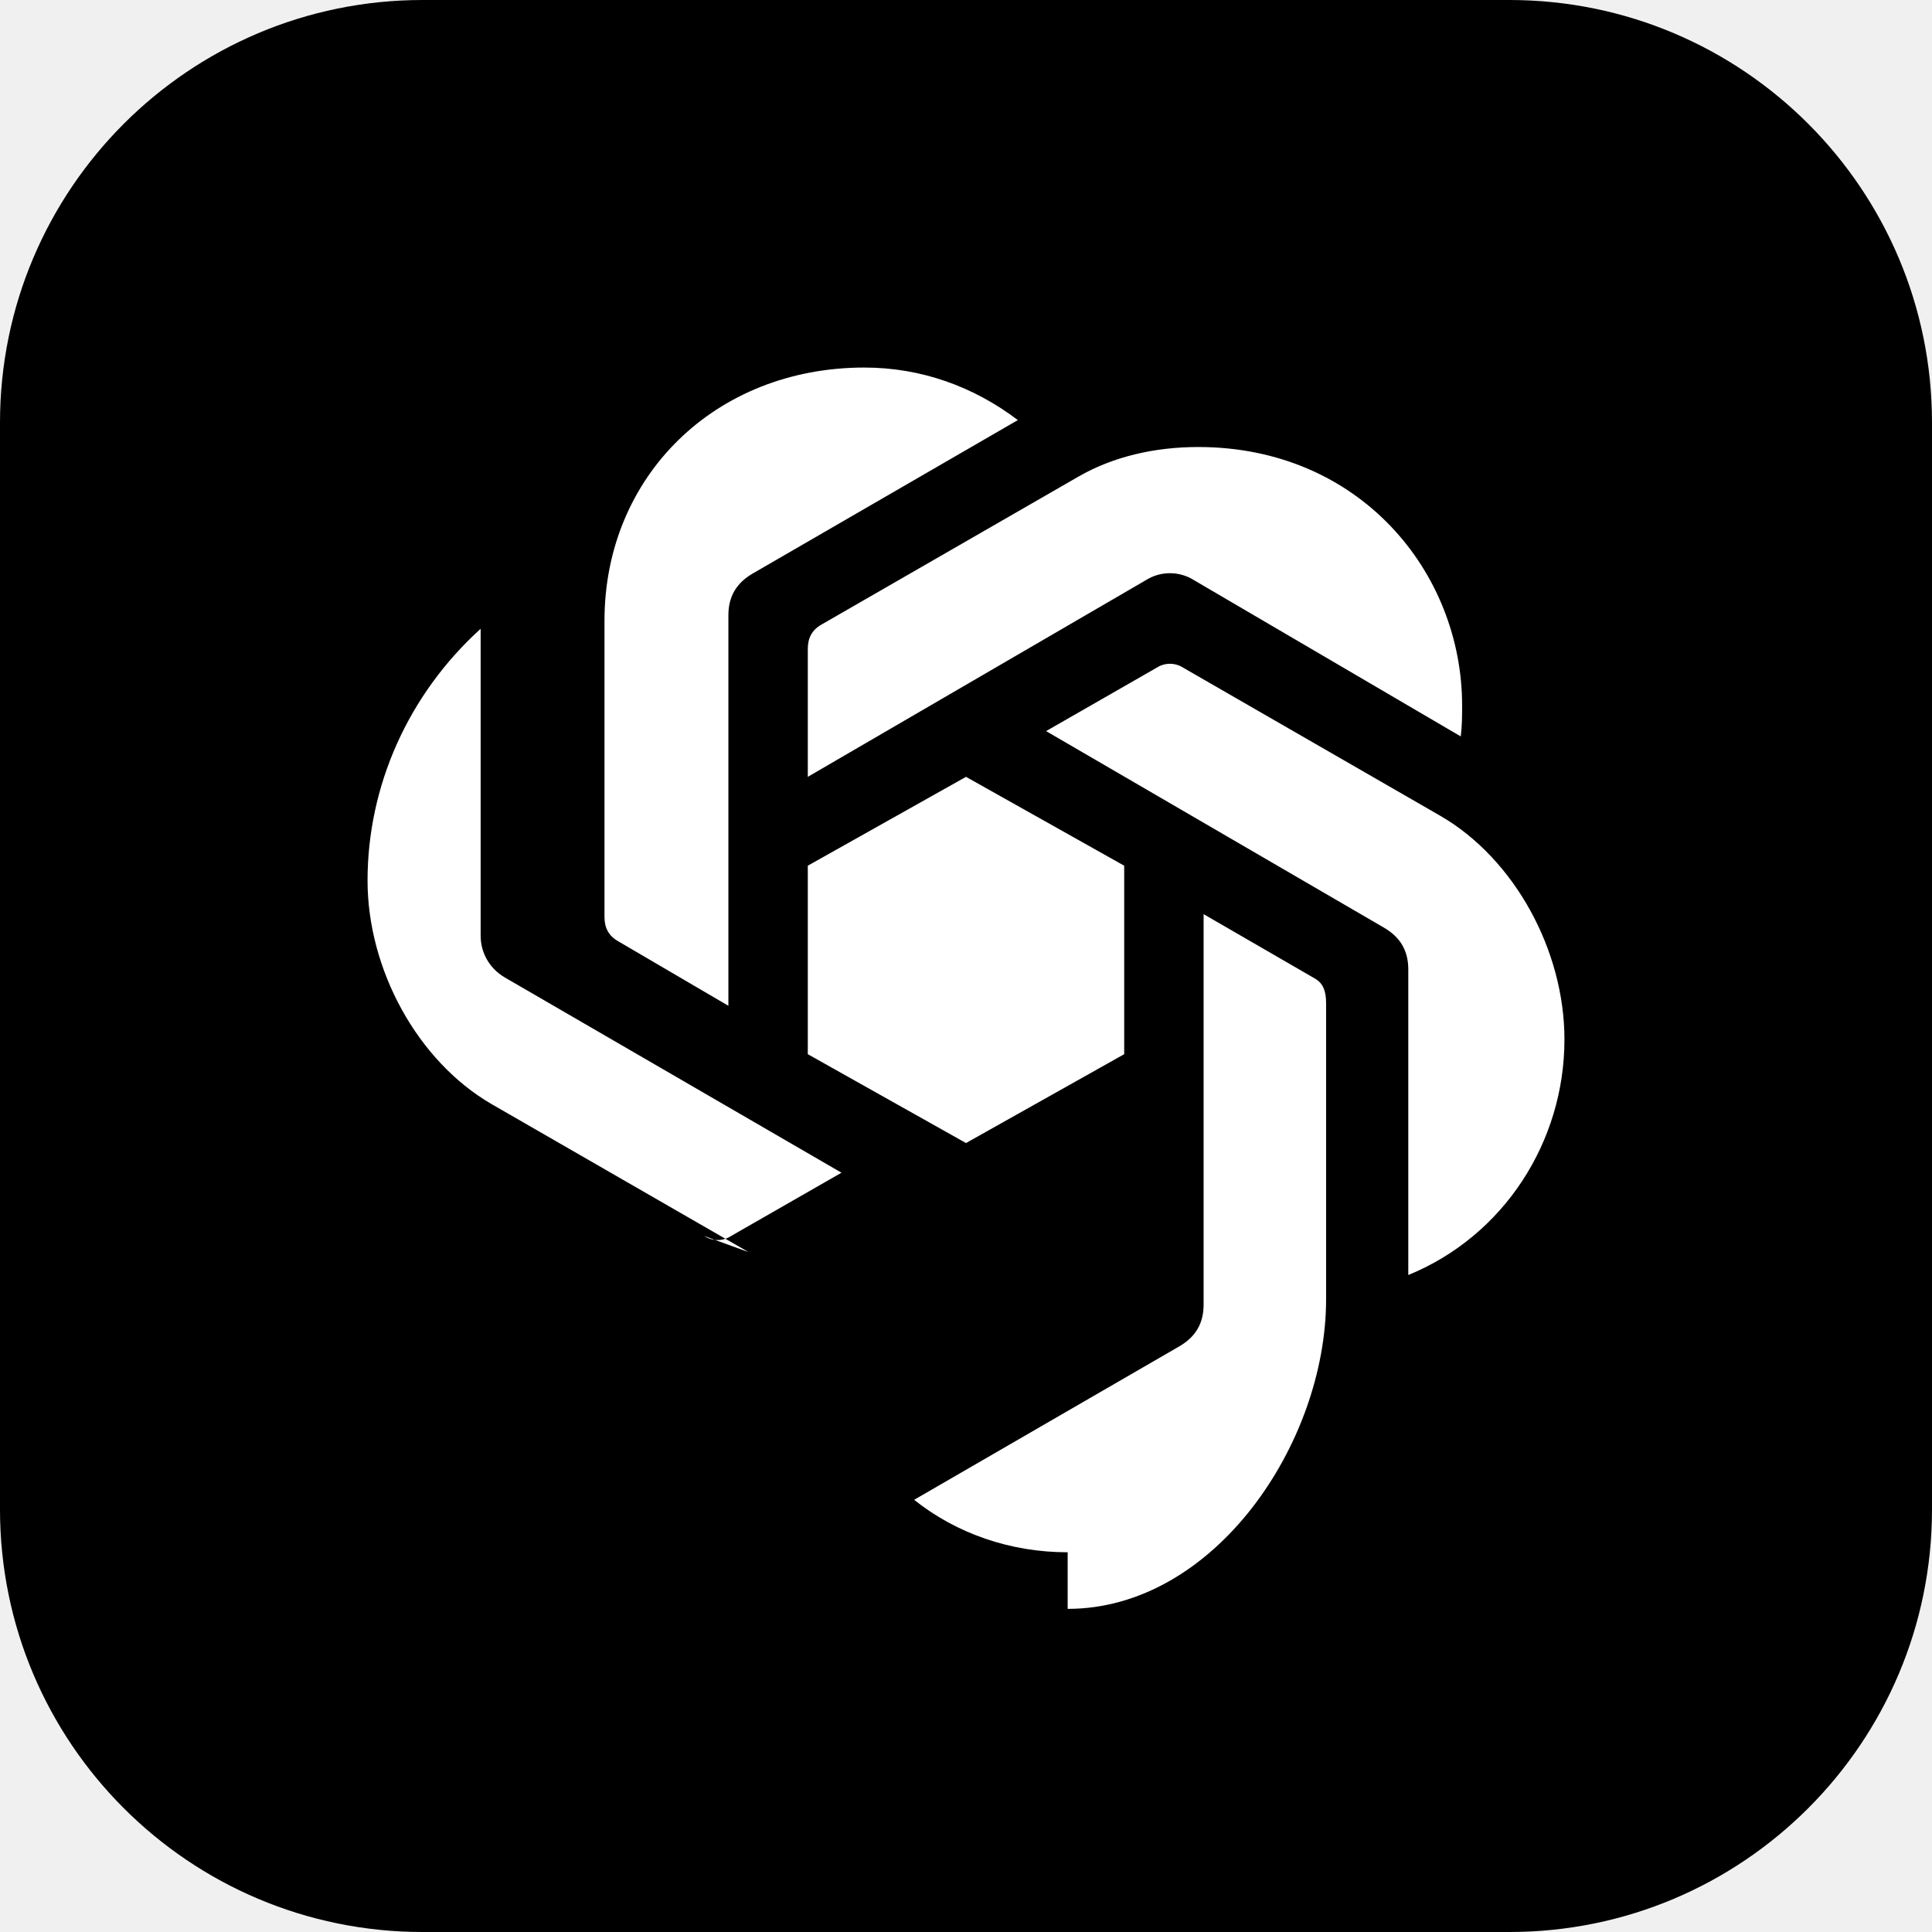
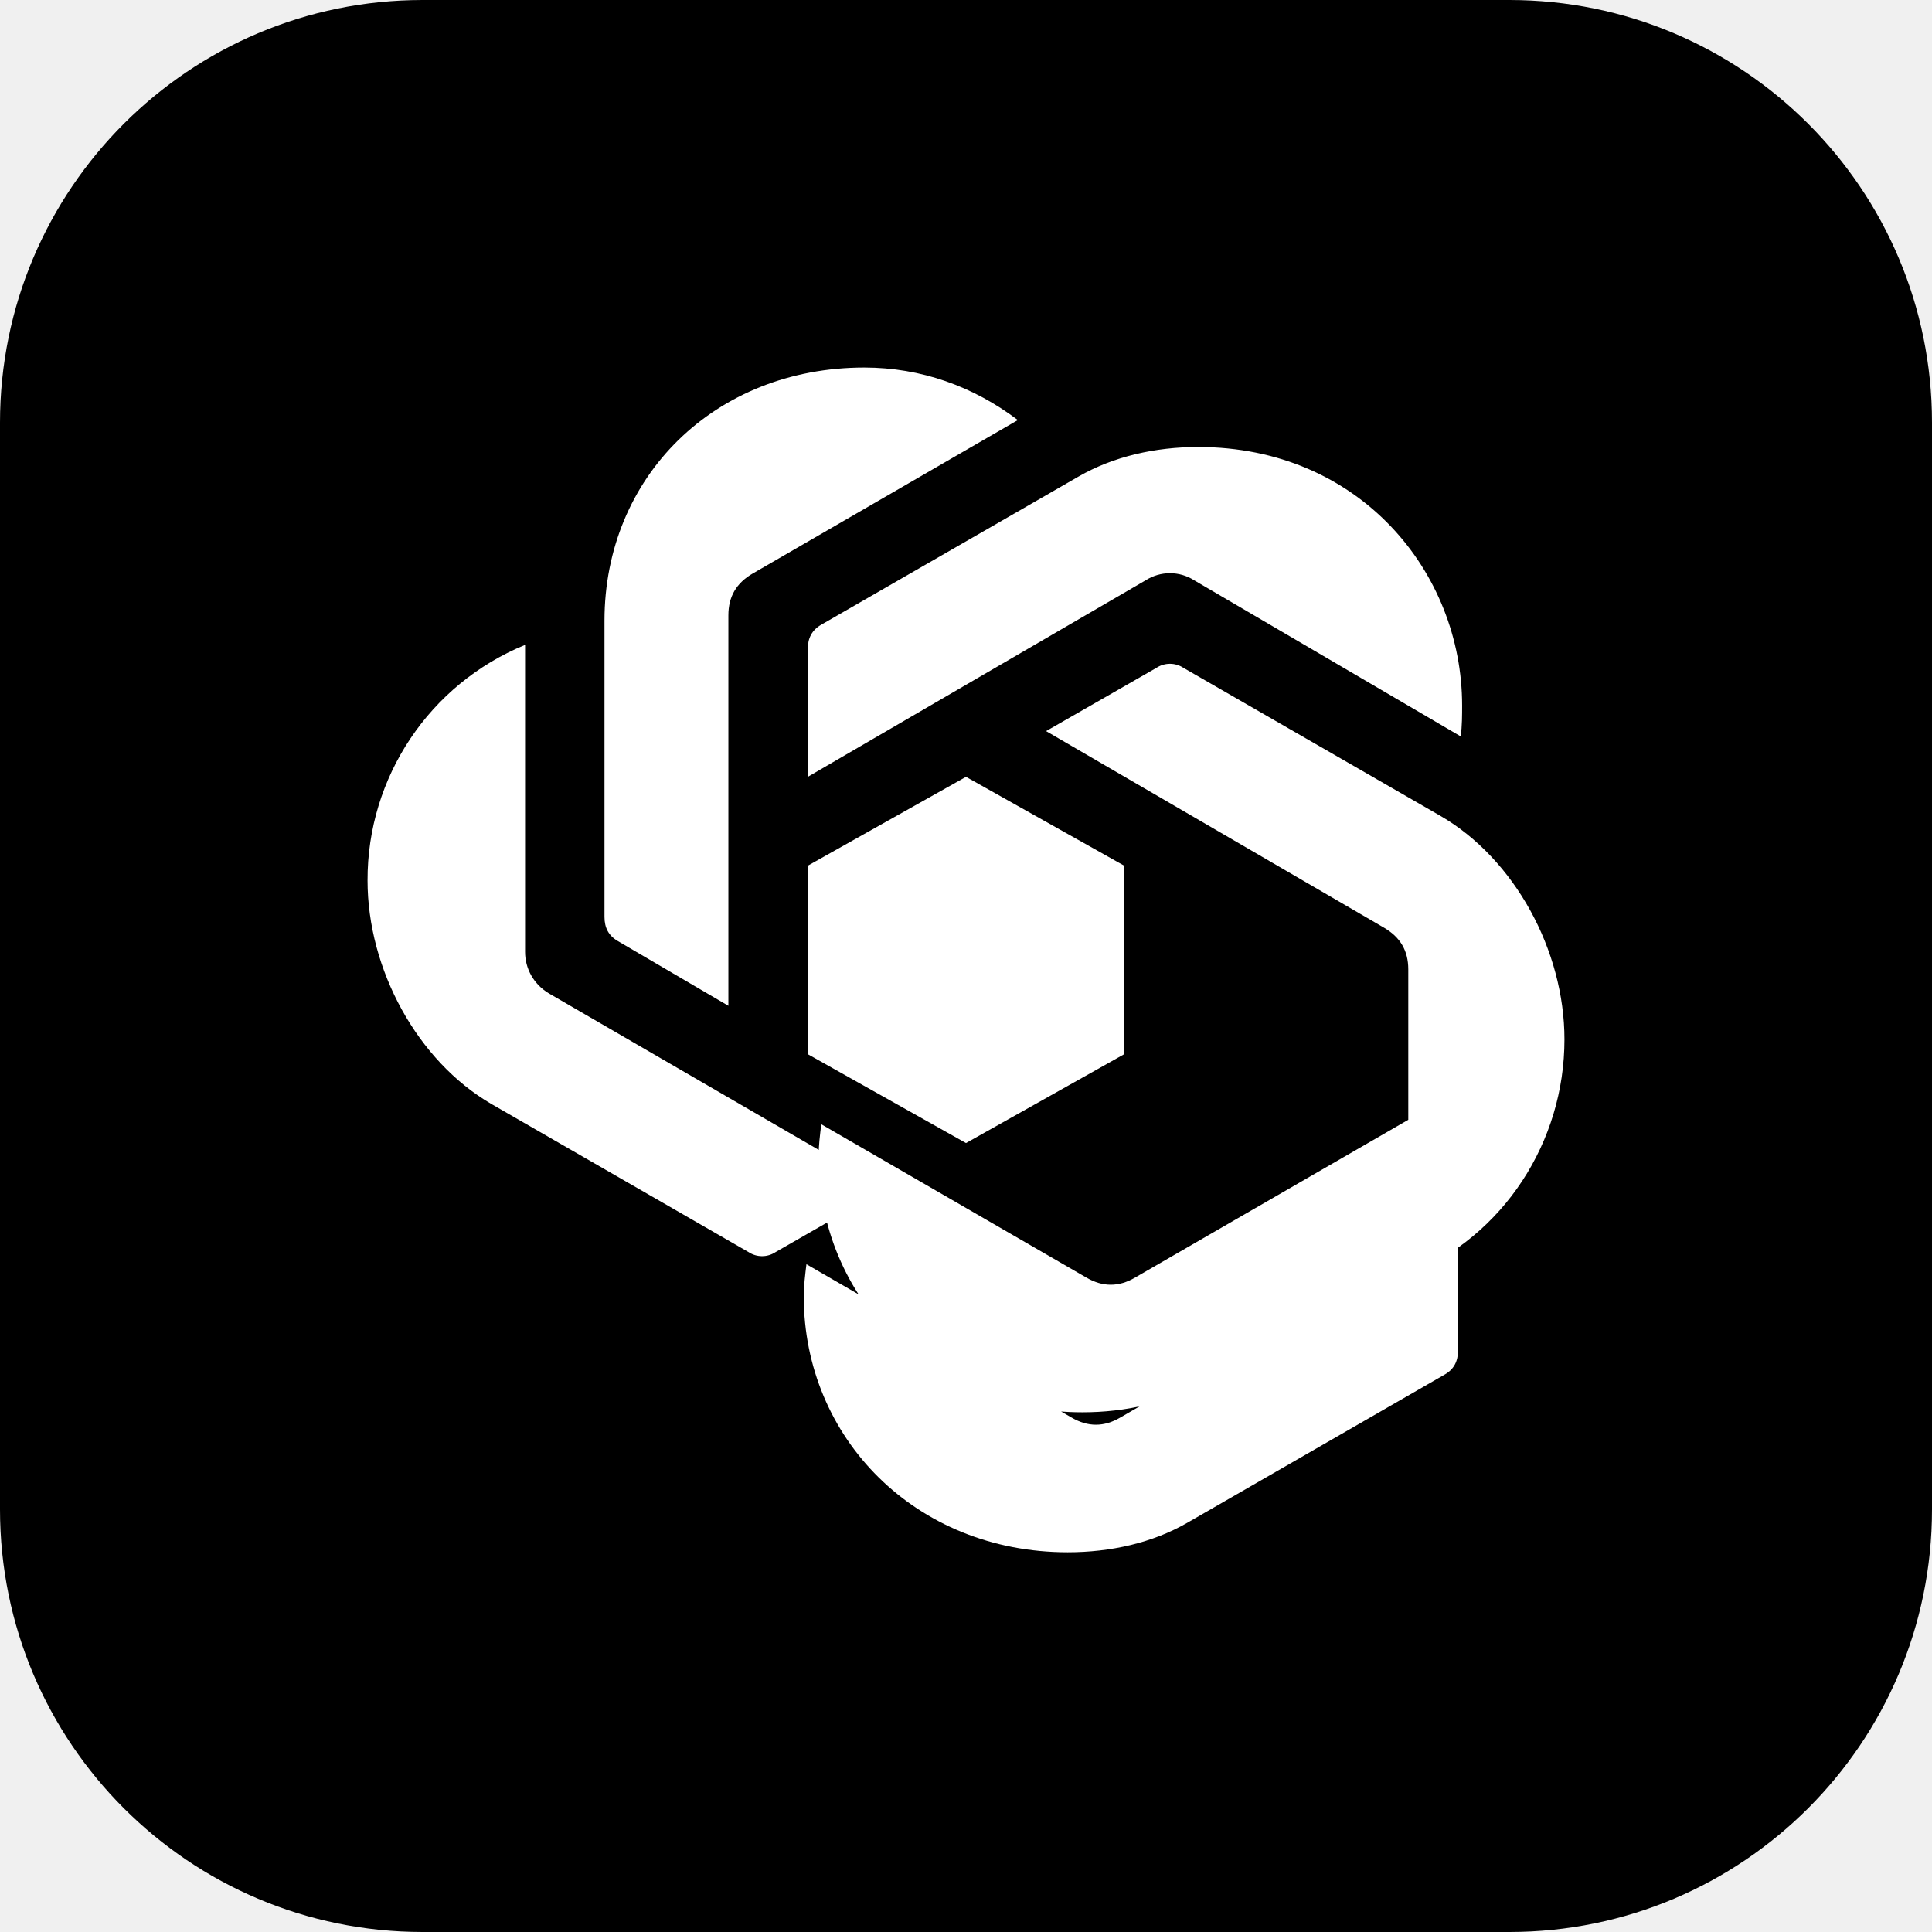
<svg xmlns="http://www.w3.org/2000/svg" width="512" height="512" viewBox="0 0 512 512">
  <rect width="512" height="512" rx="112" fill="#000000" />
  <g transform="translate(76 76) scale(15)" fill="#ffffff">
-     <path d="M9.205 8.658v-2.26c0-.19.072-.333.238-.428l4.543-2.616c.619-.357 1.356-.523 2.117-.523 2.854 0 4.662 2.212 4.662 4.566 0 .167 0 .357-.024.547l-4.71-2.759a.797.797 0 0 0-.856 0l-5.97 3.473zm10.609 8.8V12.06c0-.333-.143-.57-.429-.737l-5.97-3.473 1.95-1.118a.433.433 0 0 1 .476 0l4.543 2.617c1.309.76 2.189 2.378 2.189 3.948 0 1.808-1.07 3.473-2.76 4.163zM7.802 12.703l-1.95-1.142c-.167-.095-.239-.238-.239-.428V5.899c0-2.545 1.95-4.472 4.591-4.472 1 0 1.927.333 2.712.928L8.23 5.067c-.285.166-.428.404-.428.737v6.898zM12 15.128l-2.795-1.57v-3.33L12 8.658l2.795 1.57v3.33L12 15.128zm1.796 7.23c-1.016 0-1.968-.333-2.712-.927l4.686-2.712c.286-.167.428-.404.428-.737v-6.898l1.974 1.142c.119.071.19.19.19.428v5.233c0 2.545-1.974 5.471-4.566 5.471zm-5.637-5.303-4.544-2.617c-1.308-.761-2.188-2.378-2.188-3.948 0-1.665.713-3.282 1.998-4.448v5.423c0 .286.143.571.428.738l5.947 3.449-1.95 1.118a.432.432 0 0 1-.476 0z" />
+     <path d="M9.205 8.658v-2.26c0-.19.072-.333.238-.428l4.543-2.616c.619-.357 1.356-.523 2.117-.523 2.854 0 4.662 2.212 4.662 4.566 0 .167 0 .357-.024.547l-4.71-2.759a.797.797 0 0 0-.856 0l-5.97 3.473zm10.609 8.8V12.06c0-.333-.143-.57-.429-.737l-5.97-3.473 1.95-1.118a.433.433 0 0 1 .476 0l4.543 2.617c1.309.76 2.189 2.378 2.189 3.948 0 1.808-1.07 3.473-2.76 4.163zM7.802 12.703l-1.95-1.142c-.167-.095-.239-.238-.239-.428V5.899c0-2.545 1.95-4.472 4.591-4.472 1 0 1.927.333 2.712.928L8.23 5.067c-.285.166-.428.404-.428.737v6.898zM12 15.128l-2.795-1.57v-3.33L12 8.658l2.795 1.57v3.33L12 15.128zm1.796 7.23c-2.688 0-4.662-2.021-4.662-4.519 0-.19.024-.38.047-.57l4.686 2.71c.286.167.571.167.856 0l5.97-3.448v2.26c0 .19-.07.333-.237.428l-4.543 2.616c-.619.357-1.356.523-2.117.523zm-5.637-5.303-4.544-2.617c-1.308-.761-2.188-2.378-2.188-3.948A4.482 4.482 0 0 1 4.21 6.327v5.423c0 .286.143.571.428.738l5.947 3.449-1.95 1.118a.432.432 0 0 1-.476 0zm5.899 2.83c-2.688 0-4.662-2.021-4.662-4.519 0-.19.024-.38.047-.57l4.686 2.71c.286.167.571.167.856 0l5.97-3.448v2.26c0 .19-.07.333-.237.428l-4.543 2.616c-.619.357-1.356.523-2.117.523z" />
  </g>
</svg>
